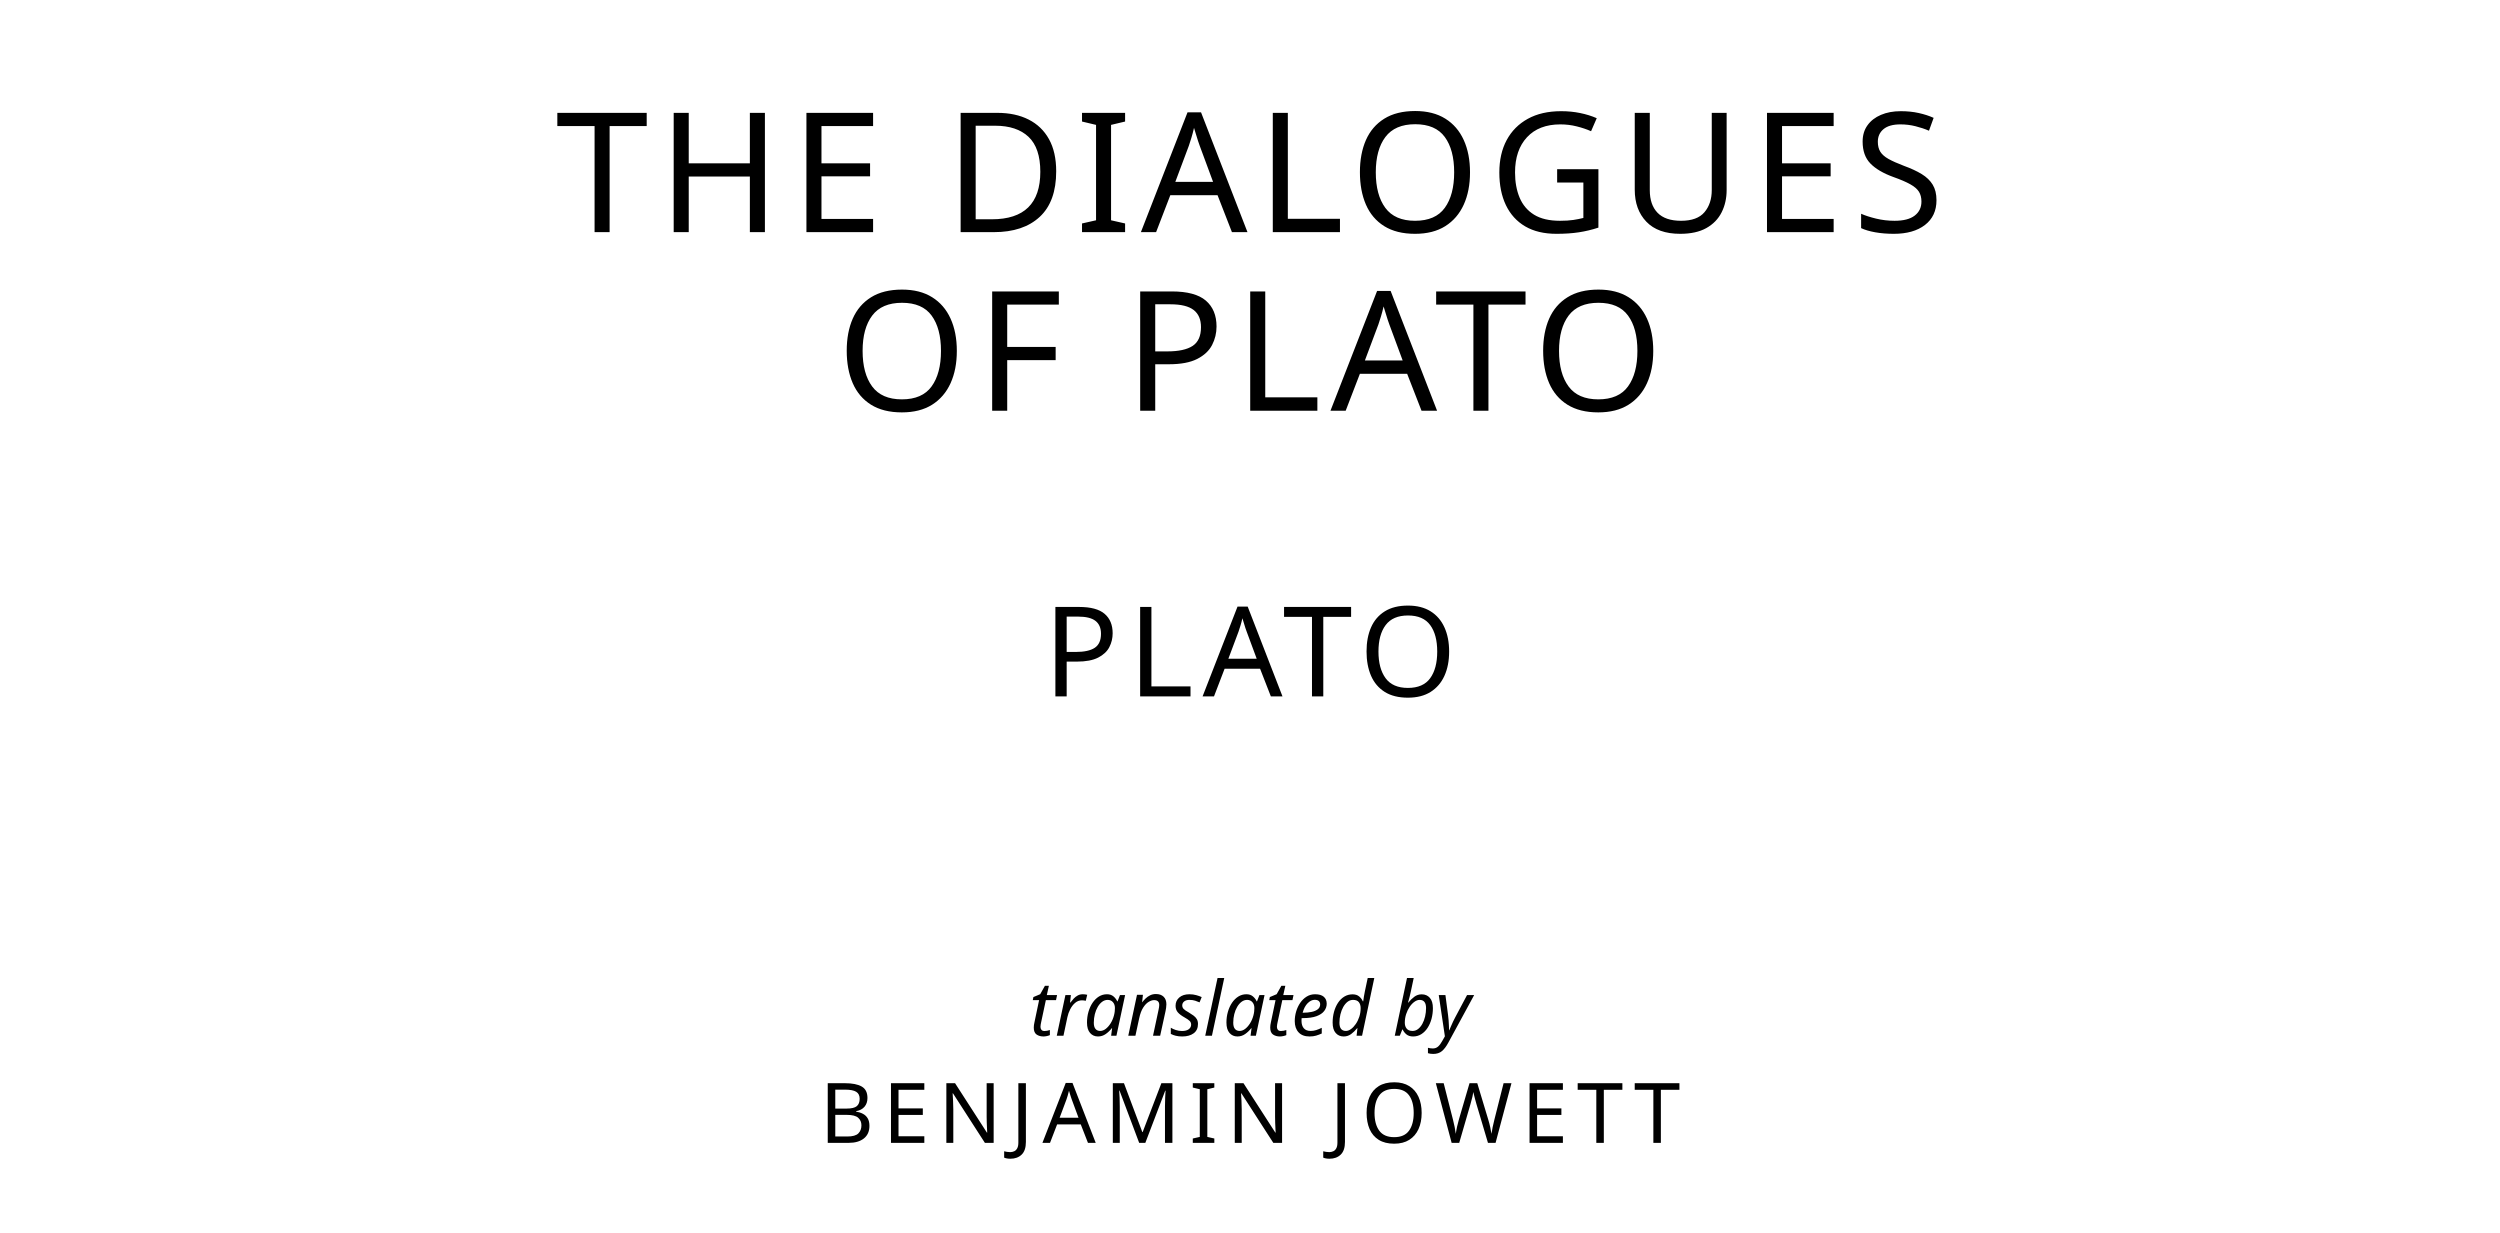
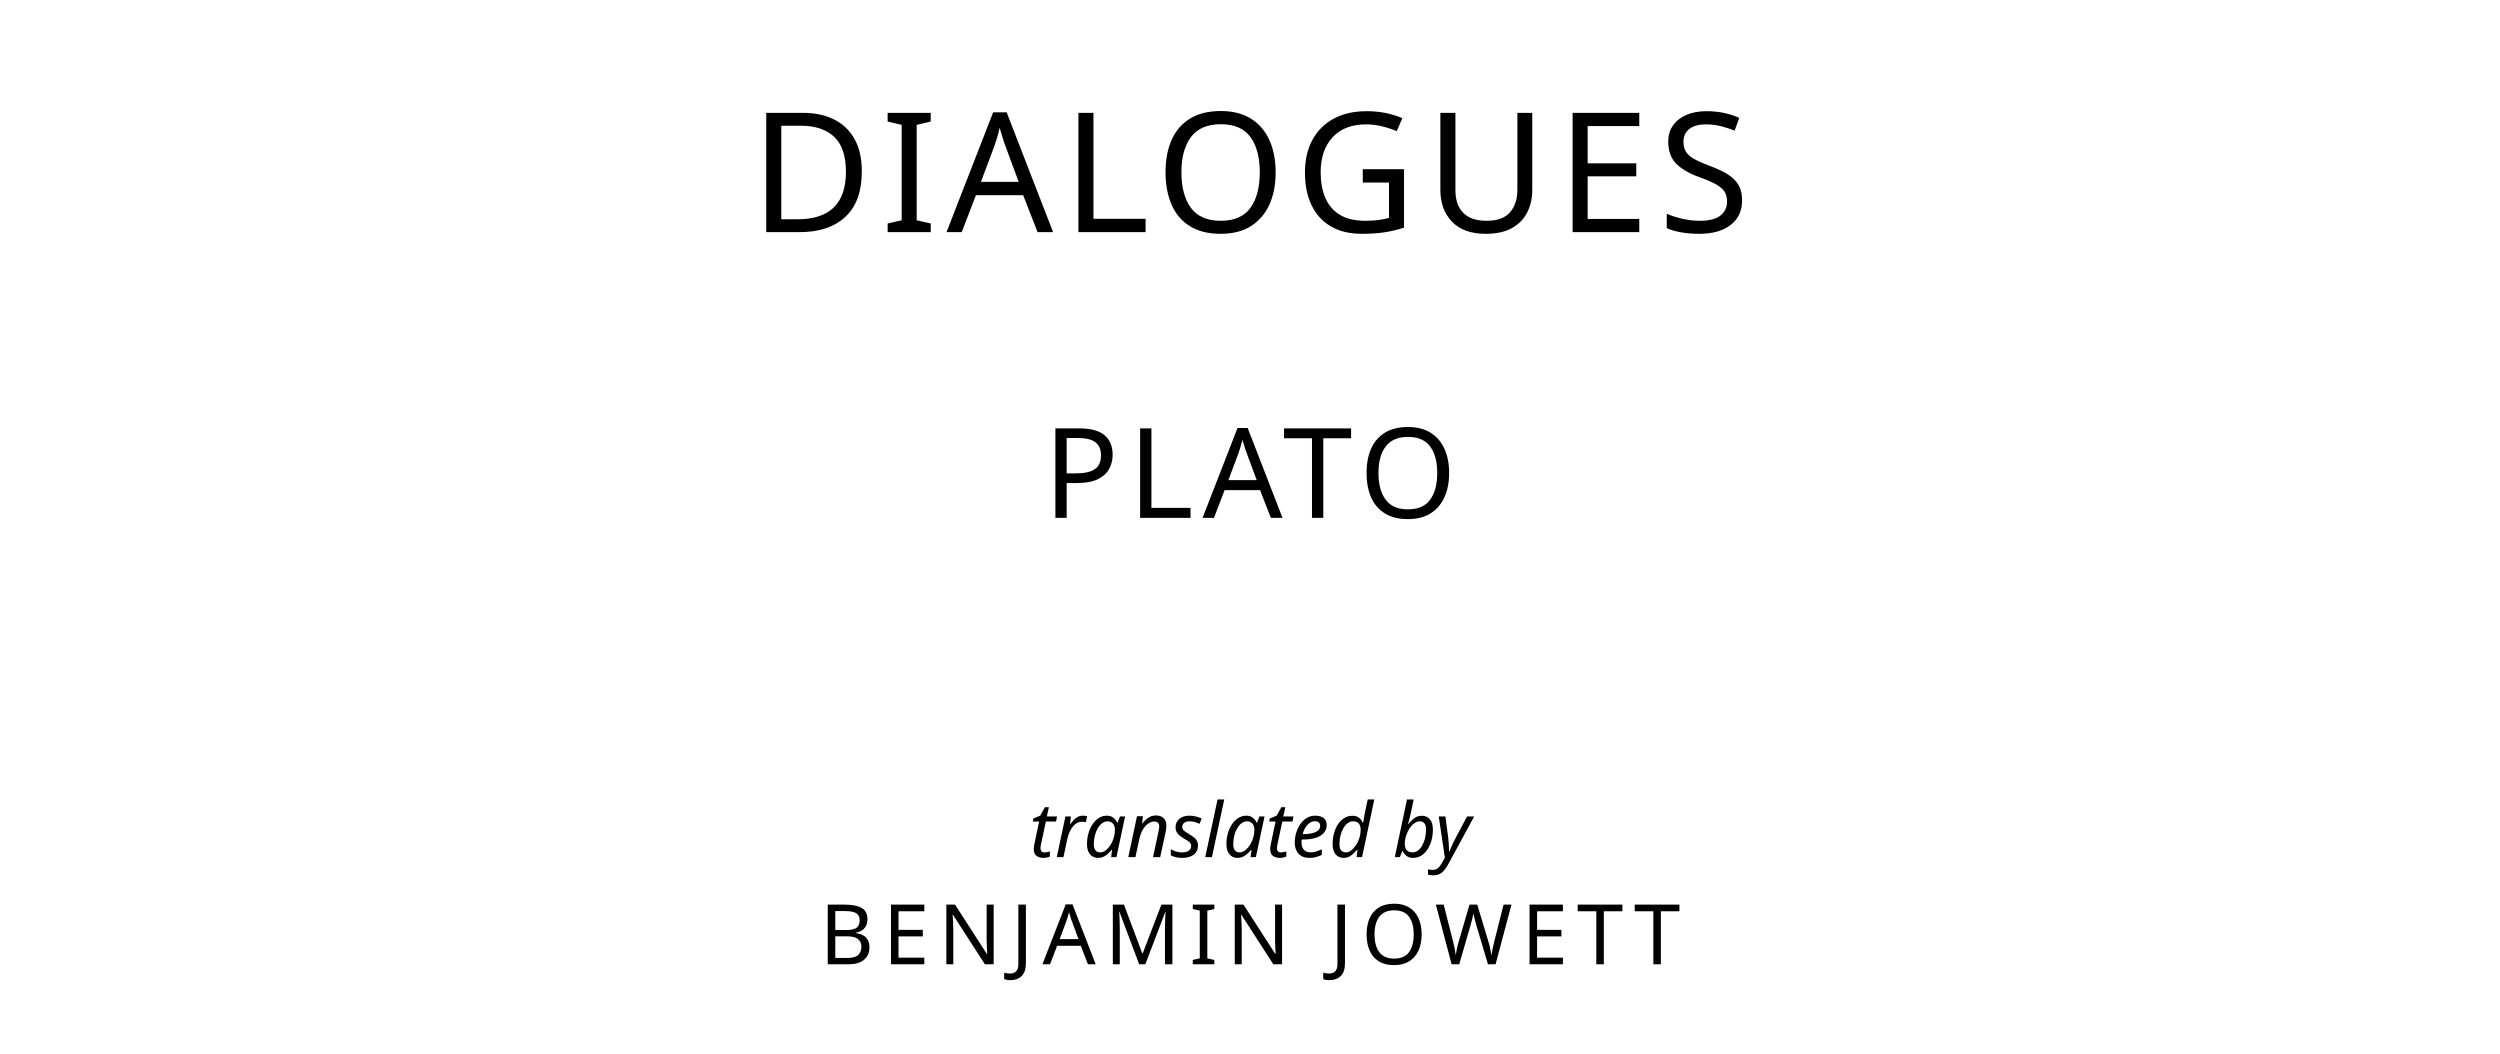
- <svg xmlns="http://www.w3.org/2000/svg" version="1.1" viewBox="0 0 1400 690">
+ <svg xmlns="http://www.w3.org/2000/svg" version="1.1" viewBox="0 0 1400 590">
  <style type="text/css">
		text{
			font-family: "League Spartan";
			letter-spacing: 5px;
			text-anchor: middle;
		}

		.title{
			font-size: 93.567px;
		}

		.author{
			font-size: 70.175px;
		}

		.contributor-descriptor{
			font-family: "OFL Sorts Mill Goudy";
			font-size: 42.508px;
			font-style: italic;
			letter-spacing: 0;
		}

		.contributor{
			font-size: 46.784px;
		}
	</style>
-   <text class="title" x="700" y="130">THE DIALOGUES</text>
-   <text class="title" x="700" y="230">OF PLATO</text>
-   <text class="author" x="700" y="390">PLATO</text>
-   <text class="contributor-descriptor" x="700" y="580">translated by</text>
-   <text class="contributor" x="700" y="640">BENJAMIN JOWETT</text>
+   <text class="title" x="700" y="130">DIALOGUES</text>
+   <text class="author" x="700" y="290">PLATO</text>
+   <text class="contributor-descriptor" x="700" y="480">translated by</text>
+   <text class="contributor" x="700" y="540">BENJAMIN JOWETT</text>
</svg>
